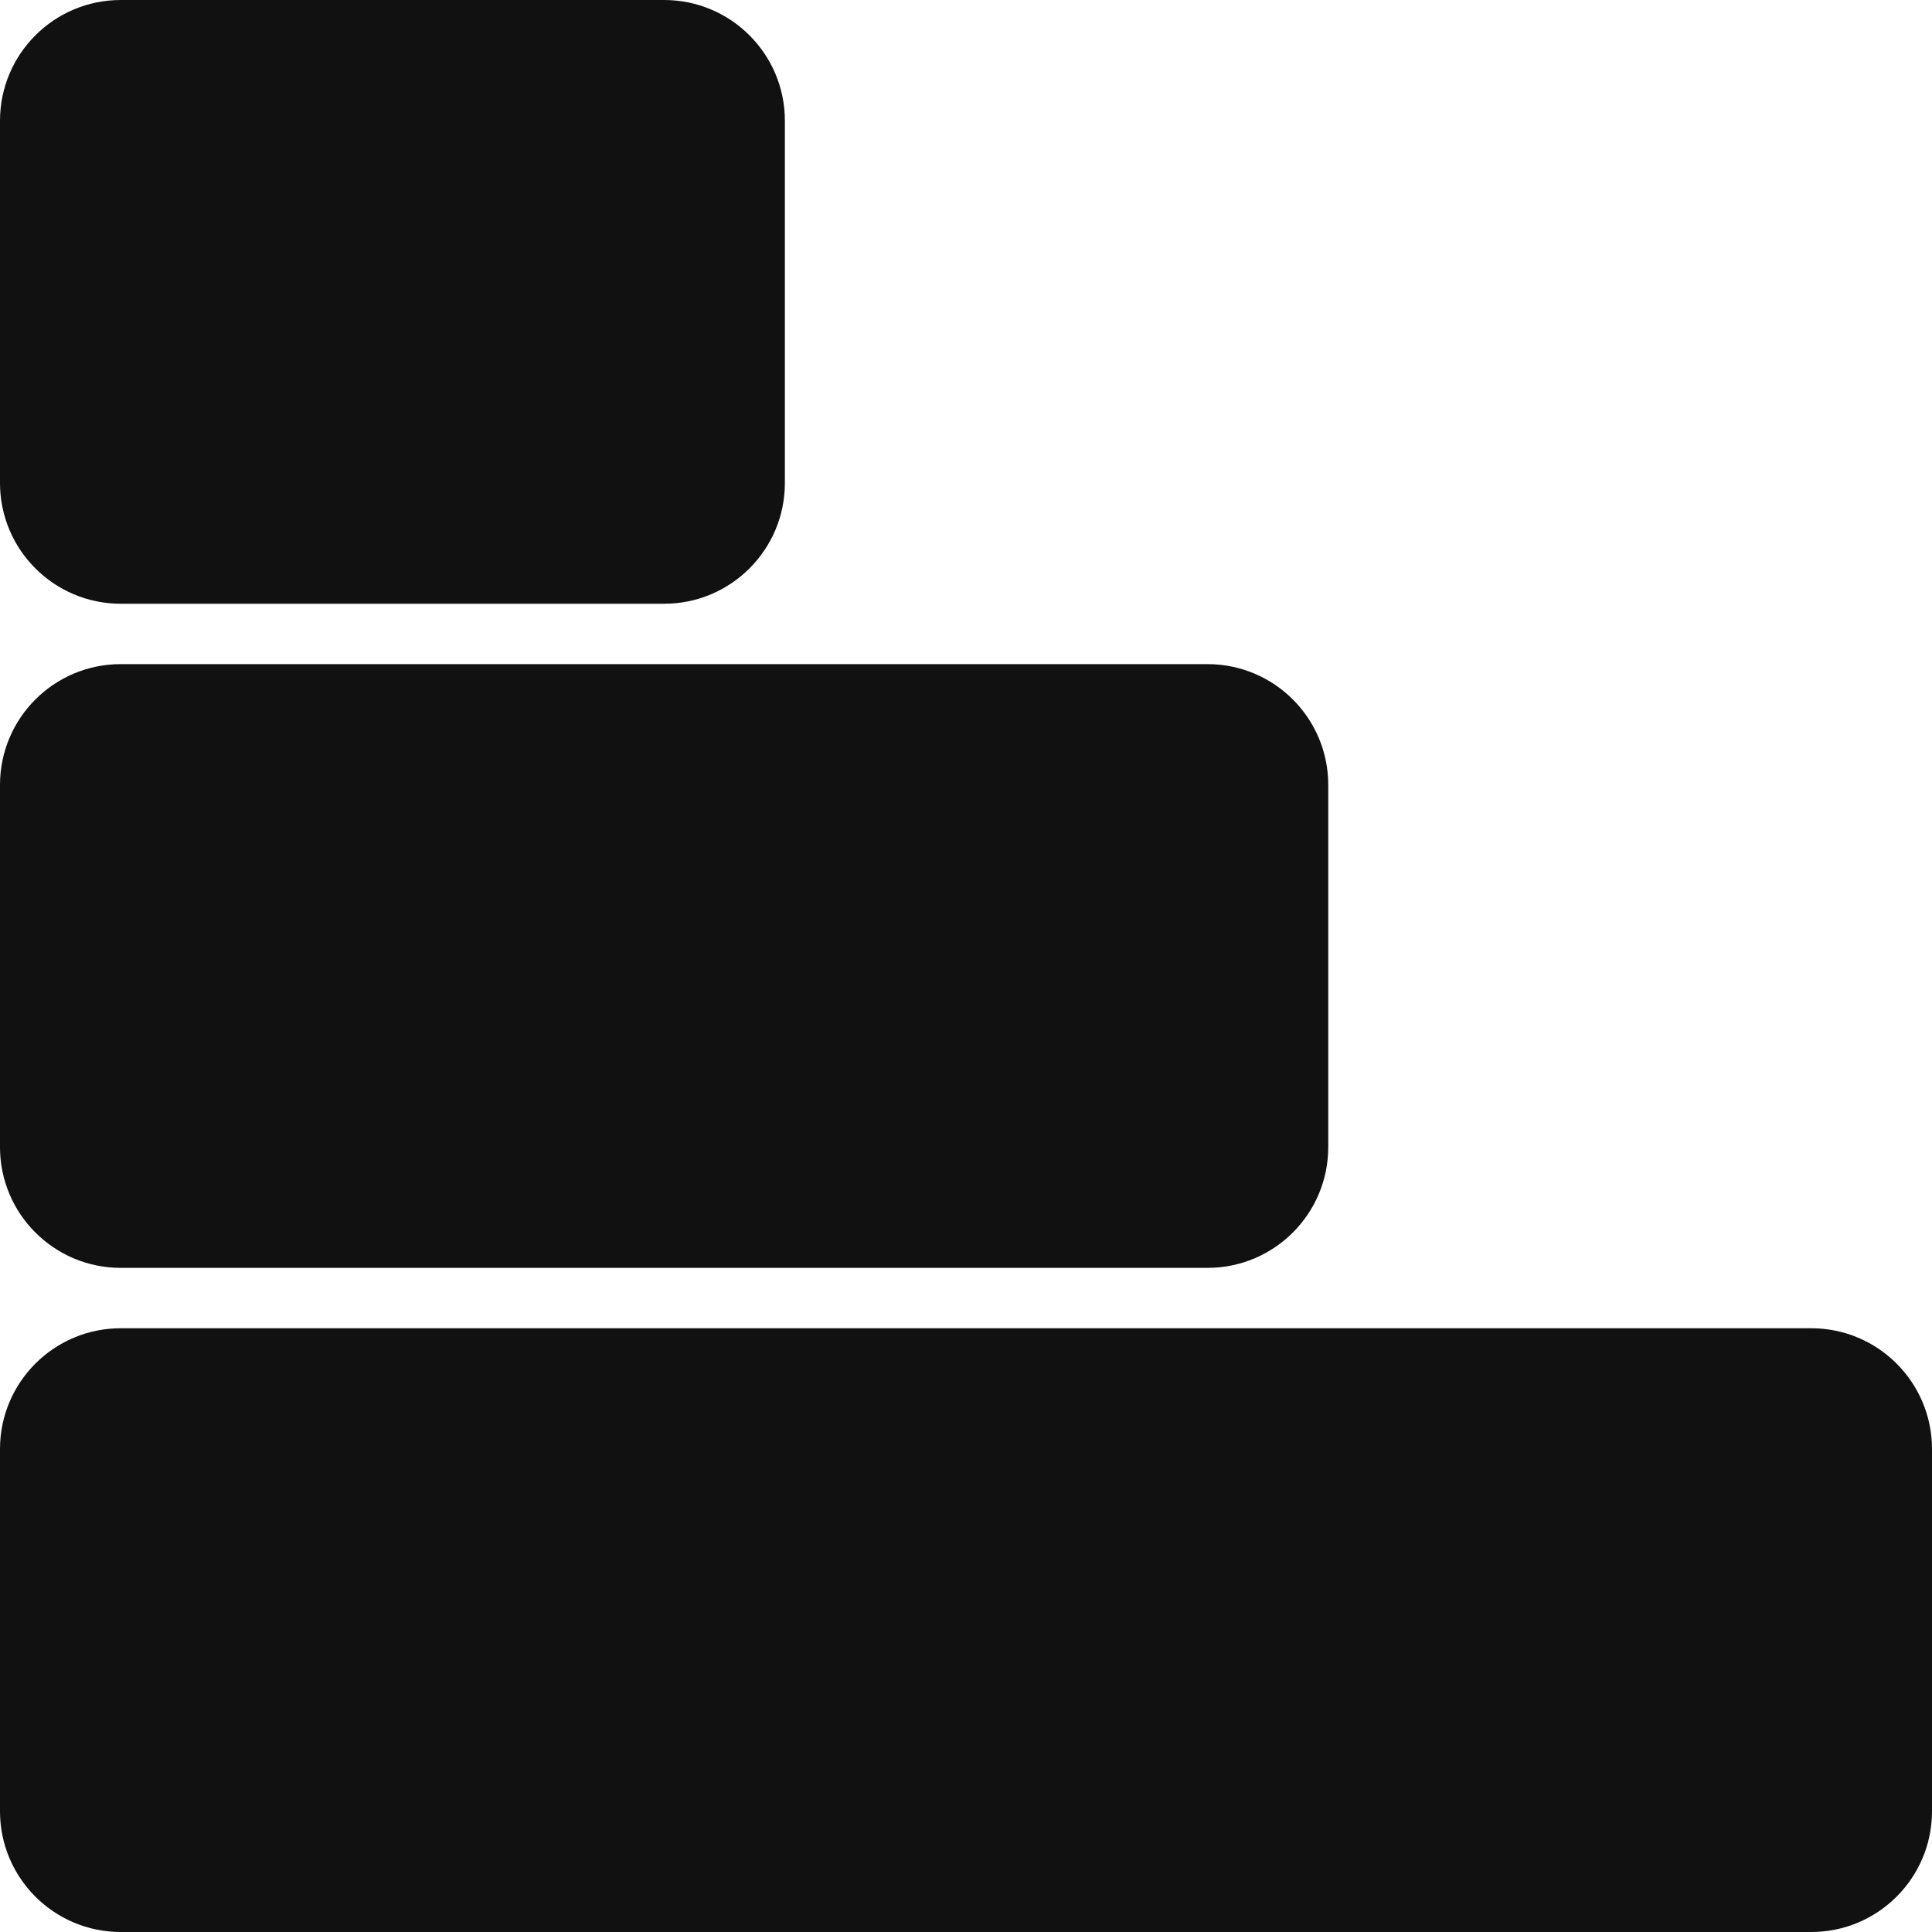
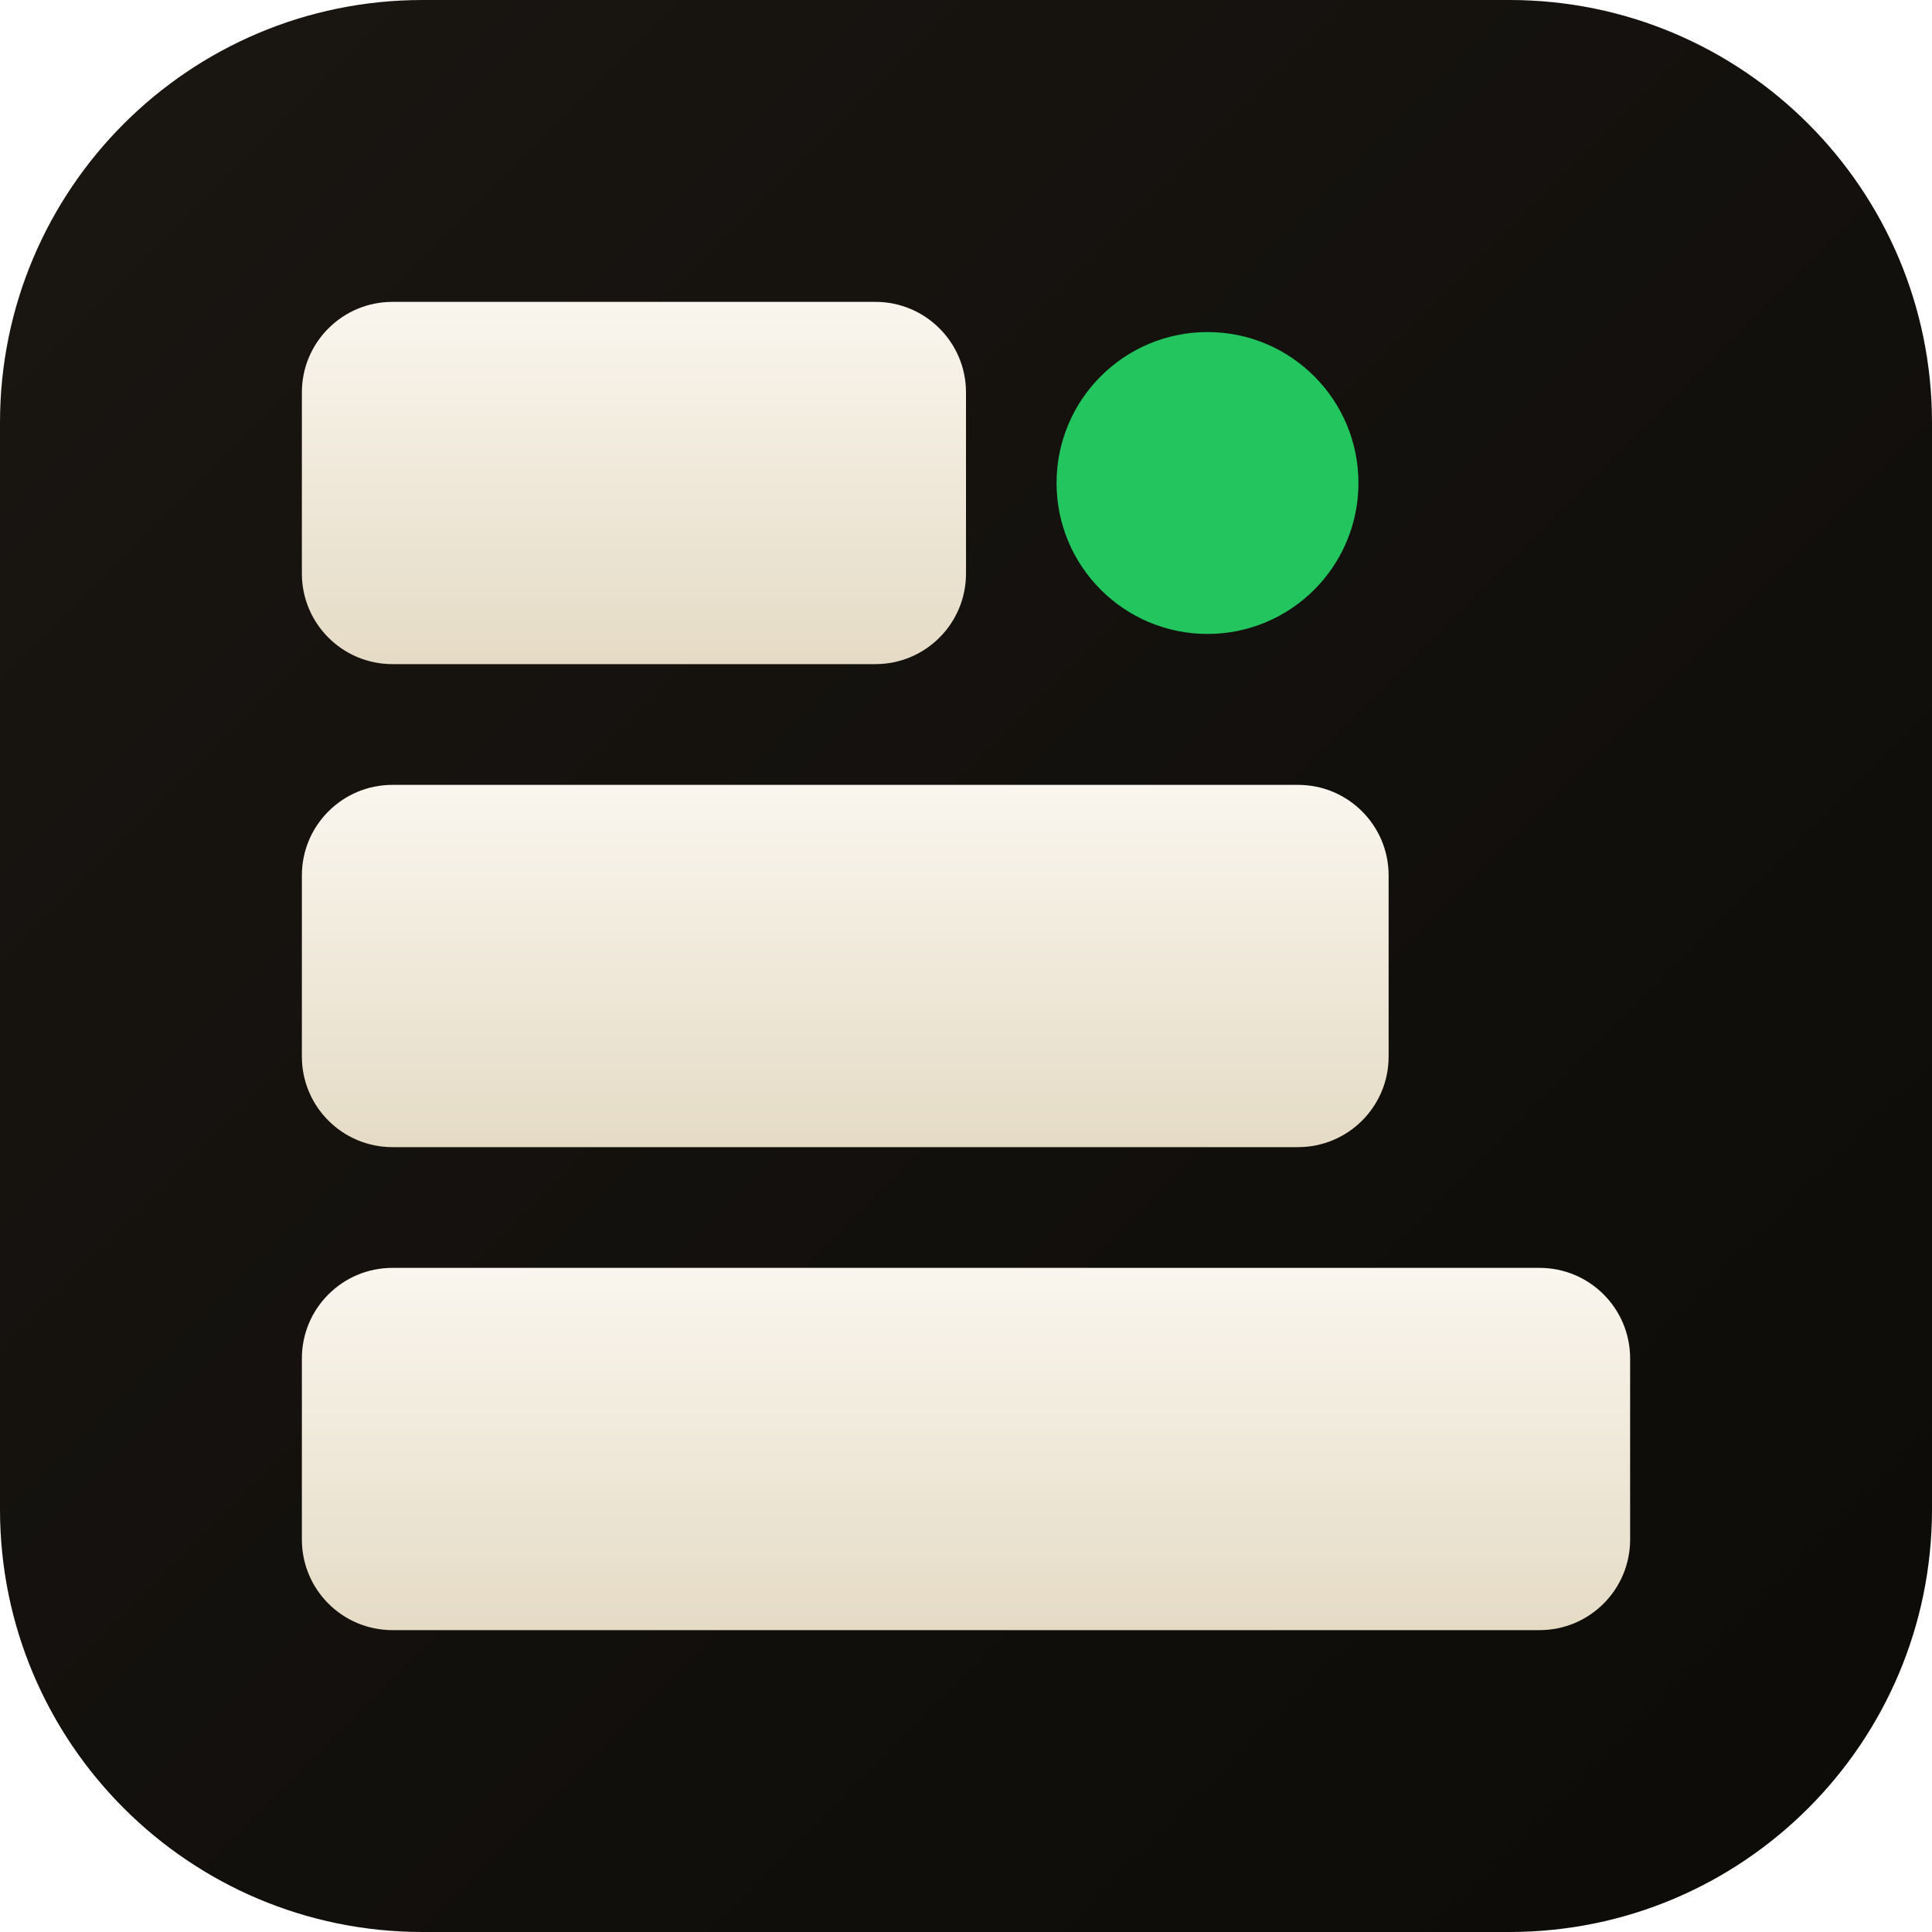
<svg xmlns="http://www.w3.org/2000/svg" width="32" height="32" viewBox="0 0 32 32">
-   <rect x="0" y="22" width="32" height="10" rx="2" fill="#111111" />
-   <rect x="0" y="11" width="22" height="10" rx="2" fill="#111111" />
-   <rect x="0" y="0" width="13" height="10" rx="2" fill="#111111" />
+   <defs>
+     <linearGradient id="bg" x1="0%" y1="0%" x2="100%" y2="100%">
+       <stop offset="0%" stop-color="#1a1612" />
+       <stop offset="100%" stop-color="#0c0b08" />
+     </linearGradient>
+     <linearGradient id="bar" x1="0%" y1="0%" x2="0%" y2="100%">
+       <stop offset="0%" stop-color="#FAF6EE" />
+       <stop offset="100%" stop-color="#E5DBC5" />
+     </linearGradient>
+   </defs>
+   <rect width="32" height="32" rx="7" fill="url(#bg)" />
+   <rect x="5" y="5" width="11" height="6" rx="1.5" fill="url(#bar)" />
+   <rect x="5" y="13" width="18" height="6" rx="1.5" fill="url(#bar)" />
+   <rect x="5" y="21" width="22" height="6" rx="1.5" fill="url(#bar)" />
+   <circle cx="20" cy="8" r="2.5" fill="#22c55e" />
</svg>
